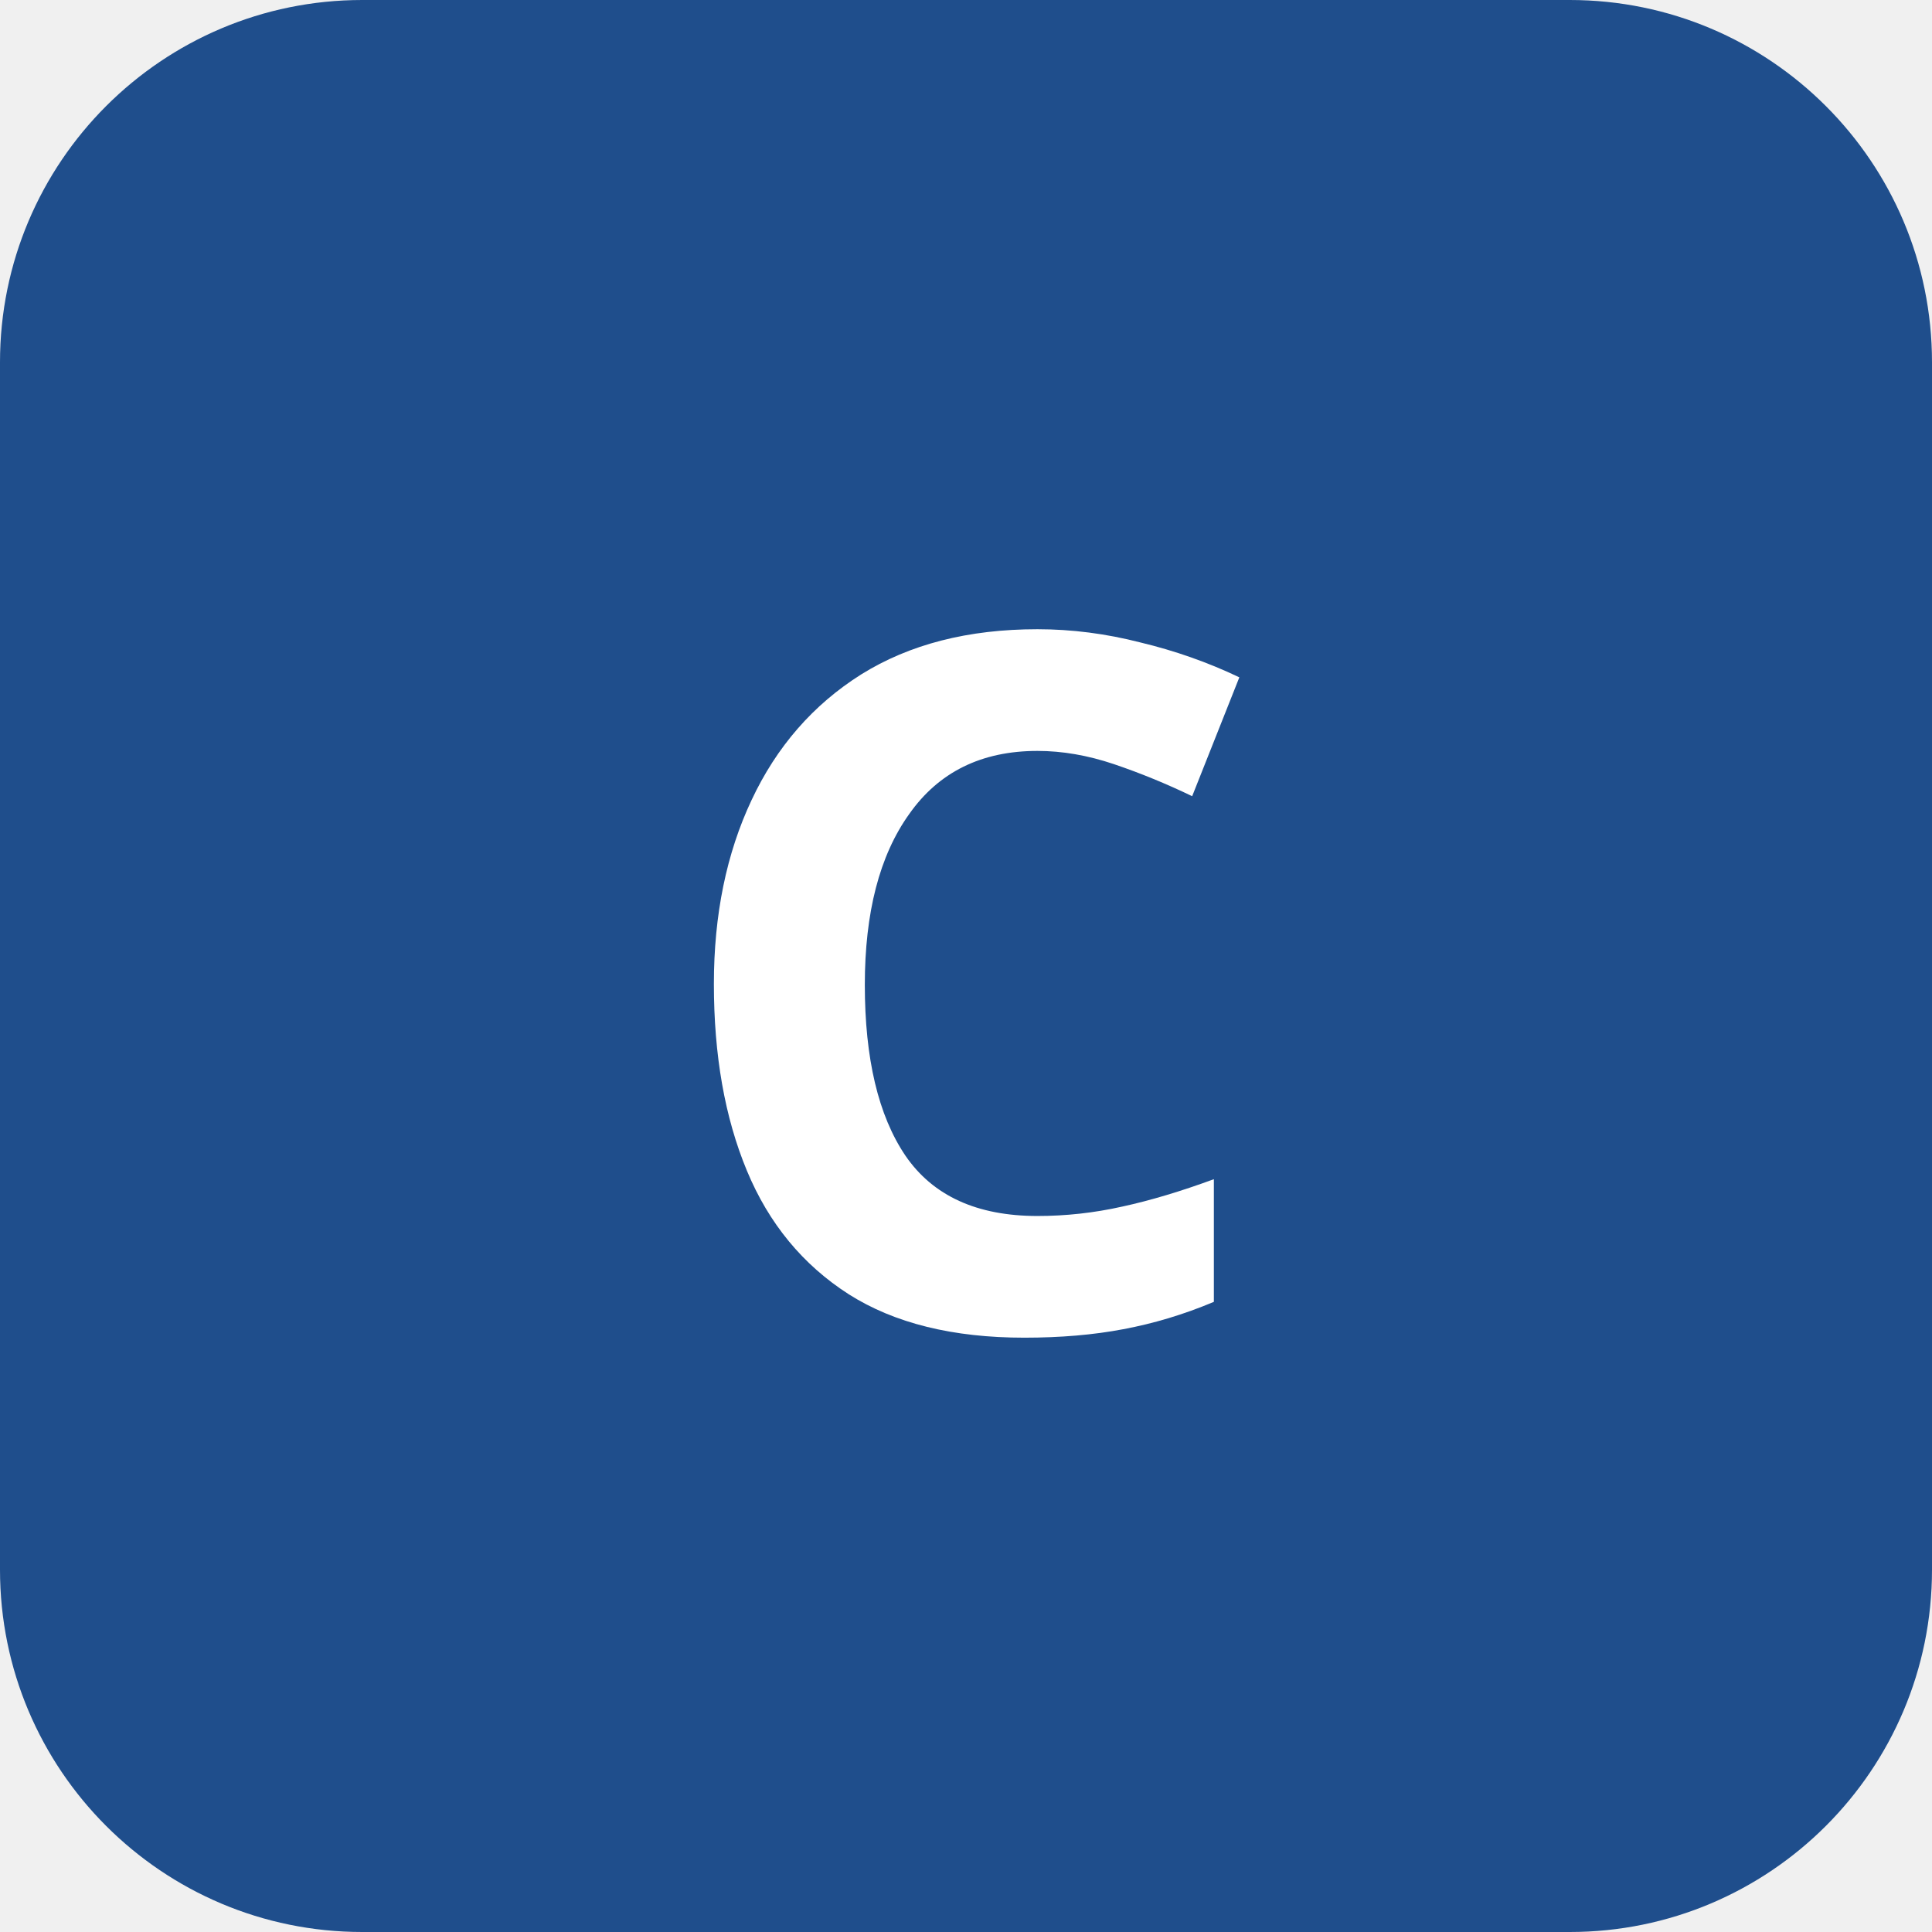
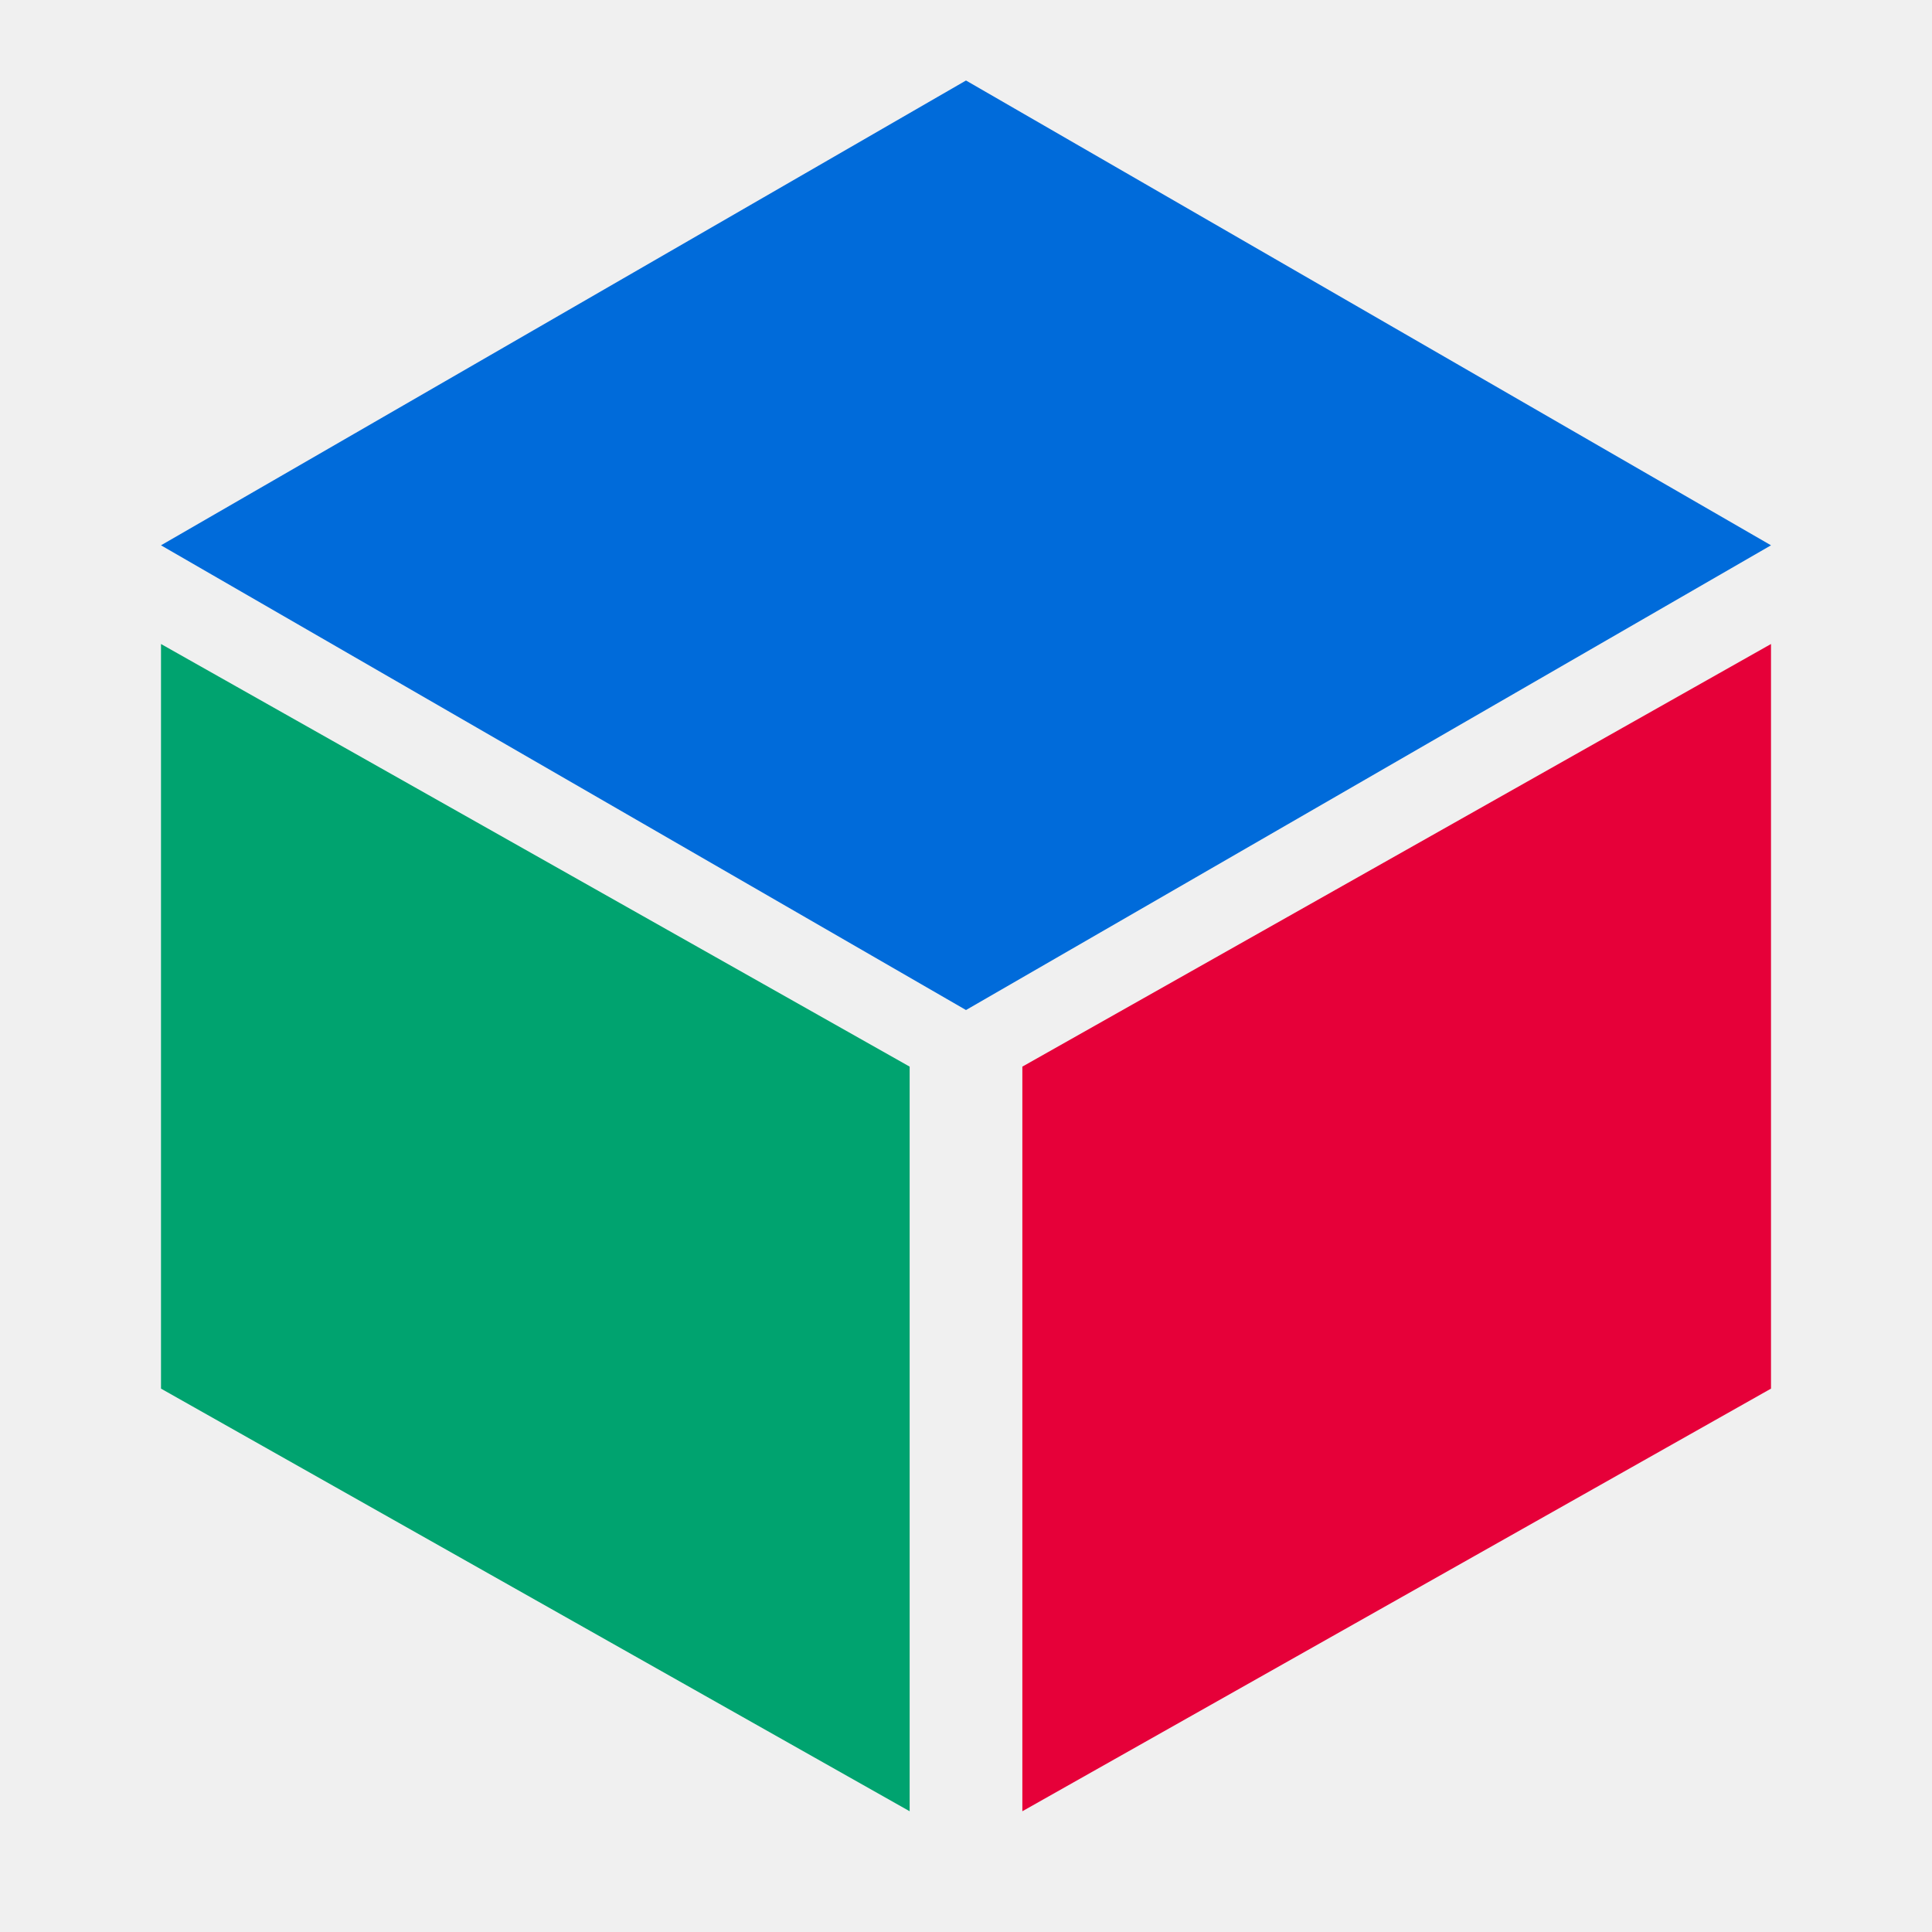
- <svg xmlns="http://www.w3.org/2000/svg" viewBox="0 0 32 32">
-   <rect width="32" height="32" rx="6" fill="#1f4e8c" />
-   <text x="16" y="22" font-family="sans-serif" font-size="16" font-weight="700" fill="#fff" text-anchor="middle">C</text>
+ <svg xmlns="http://www.w3.org/2000/svg" viewBox="0 0 24 24" role="img" aria-labelledby="org-title org-desc">
+   <path d="M 12 1 L 22 6.774 L 12 12.547 L 2 6.774 Z" fill="#006BDA" />
+   <path d="M 2 8 L 11.3 13.25 L 11.3 22.5 L 2 17.25 Z" fill="#00A36F" />
+   <path d="M 12.7 13.25 L 22 8 L 22 17.25 L 12.7 22.5 Z" fill="#E60039" />
</svg>
